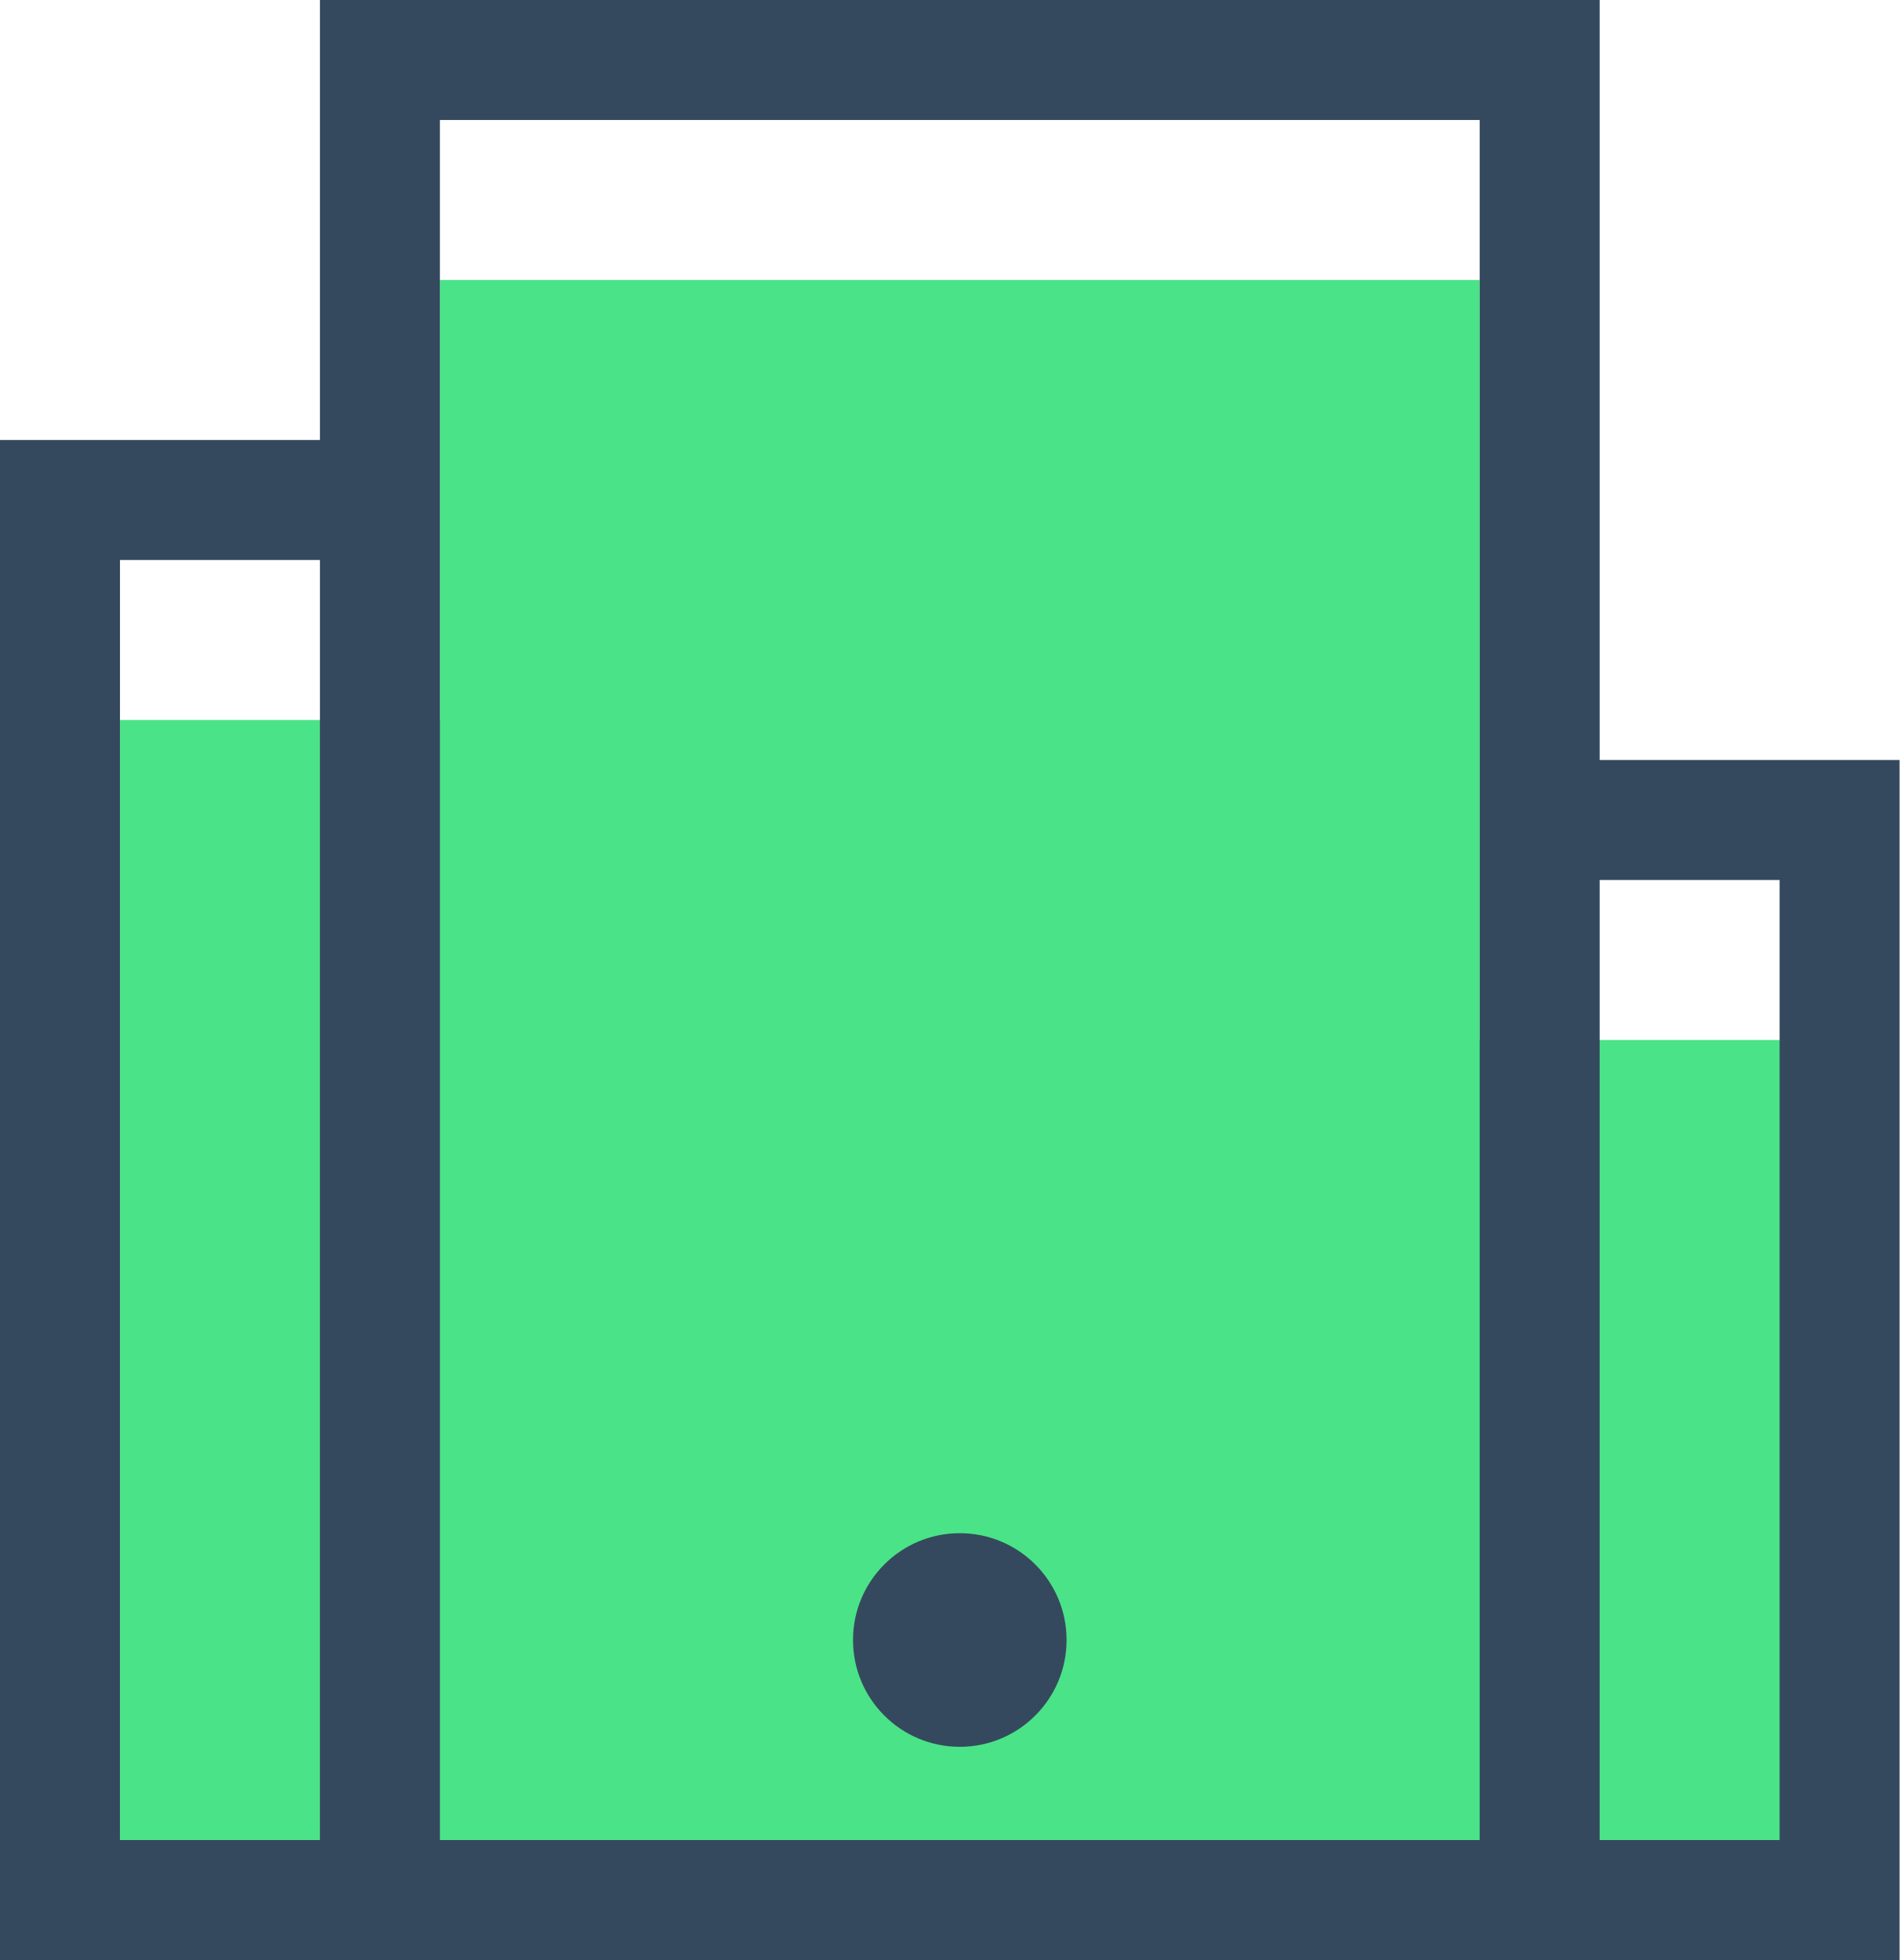
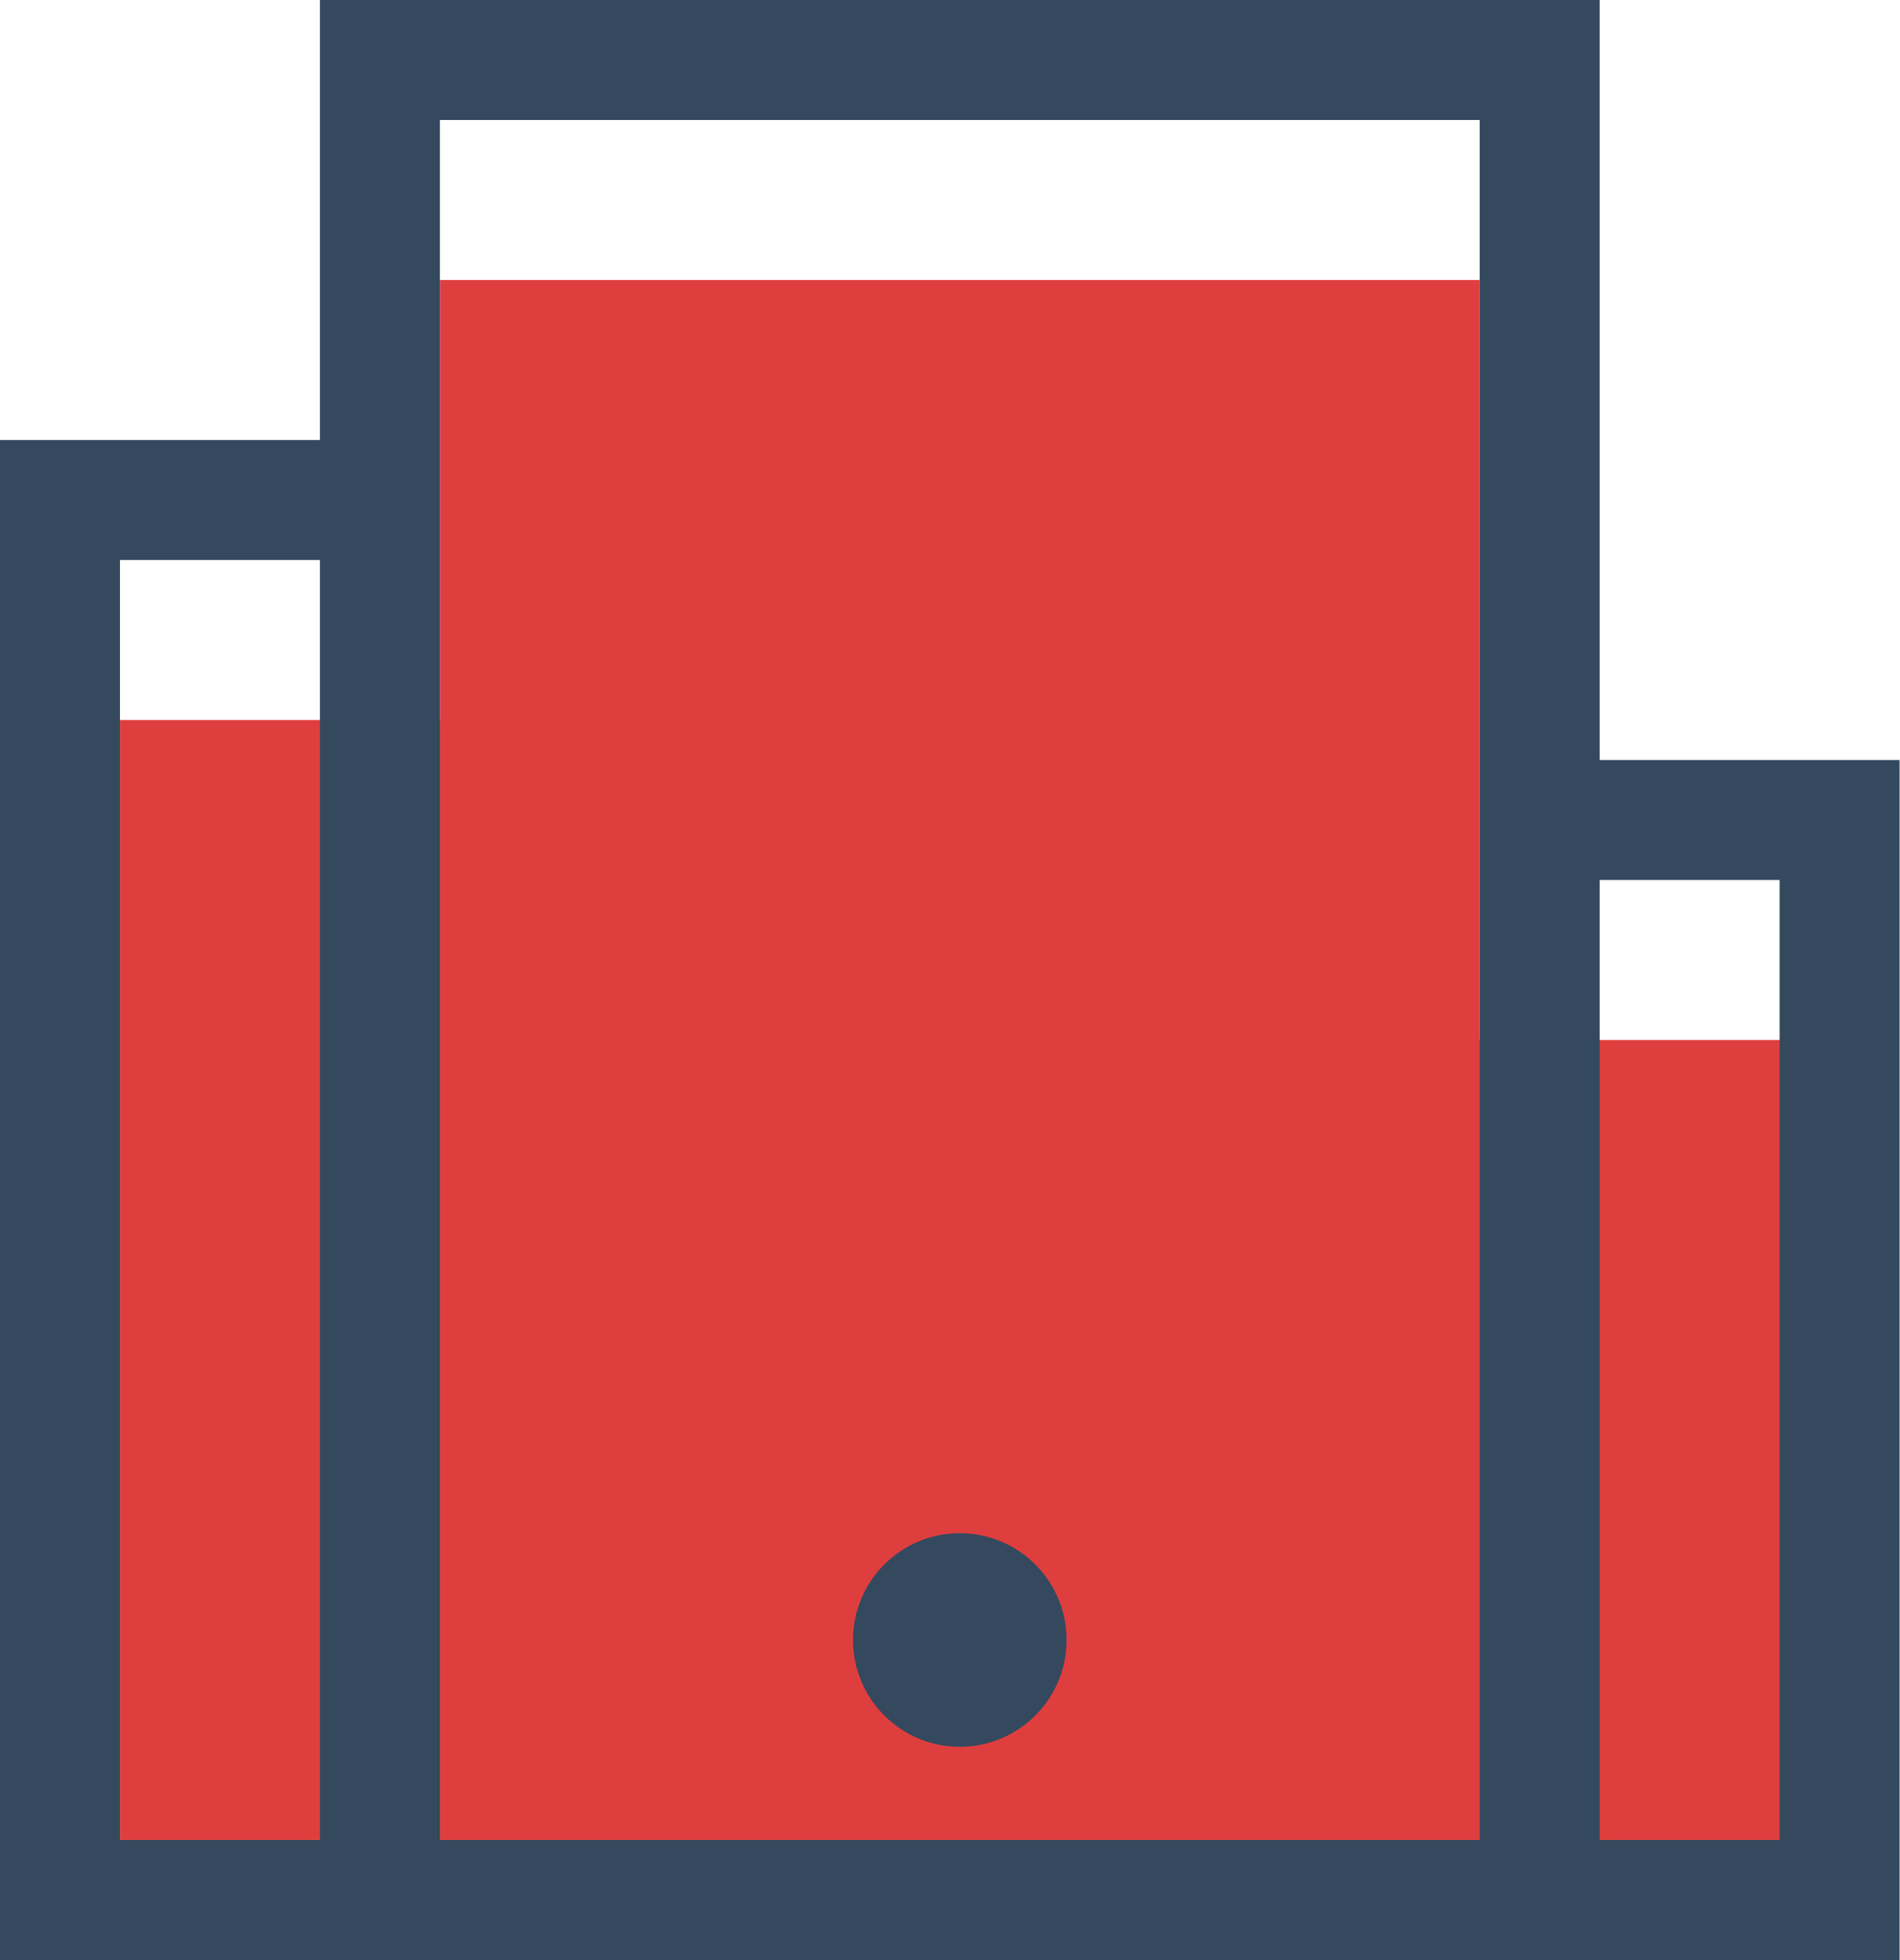
<svg xmlns="http://www.w3.org/2000/svg" viewBox="0 0 47.5 49">
  <defs>
-     <style>.cls-1{fill:#4ae387;}.cls-2{fill:#34495e;}</style>
+     <style>.cls-1{fill:#DF3E3E;}.cls-2{fill:#34495e;}</style>
  </defs>
  <g id="Layer_2" data-name="Layer 2">
    <g id="Layer_1-2" data-name="Layer 1">
      <polygon class="cls-1" points="37 26 37 7 11 7 11 18 3 18 3 46 11 46 15 46 30 46 37 46 45 46 45 26 37 26" />
      <path class="cls-2" d="M40,19V0H8V11H0V49H47.5V19ZM3,46V14H8V46Zm34,0H11V3H37Zm7.5,0H40V22h4.5Z" />
      <circle class="cls-2" cx="24" cy="41" r="2.67" />
    </g>
  </g>
</svg>
